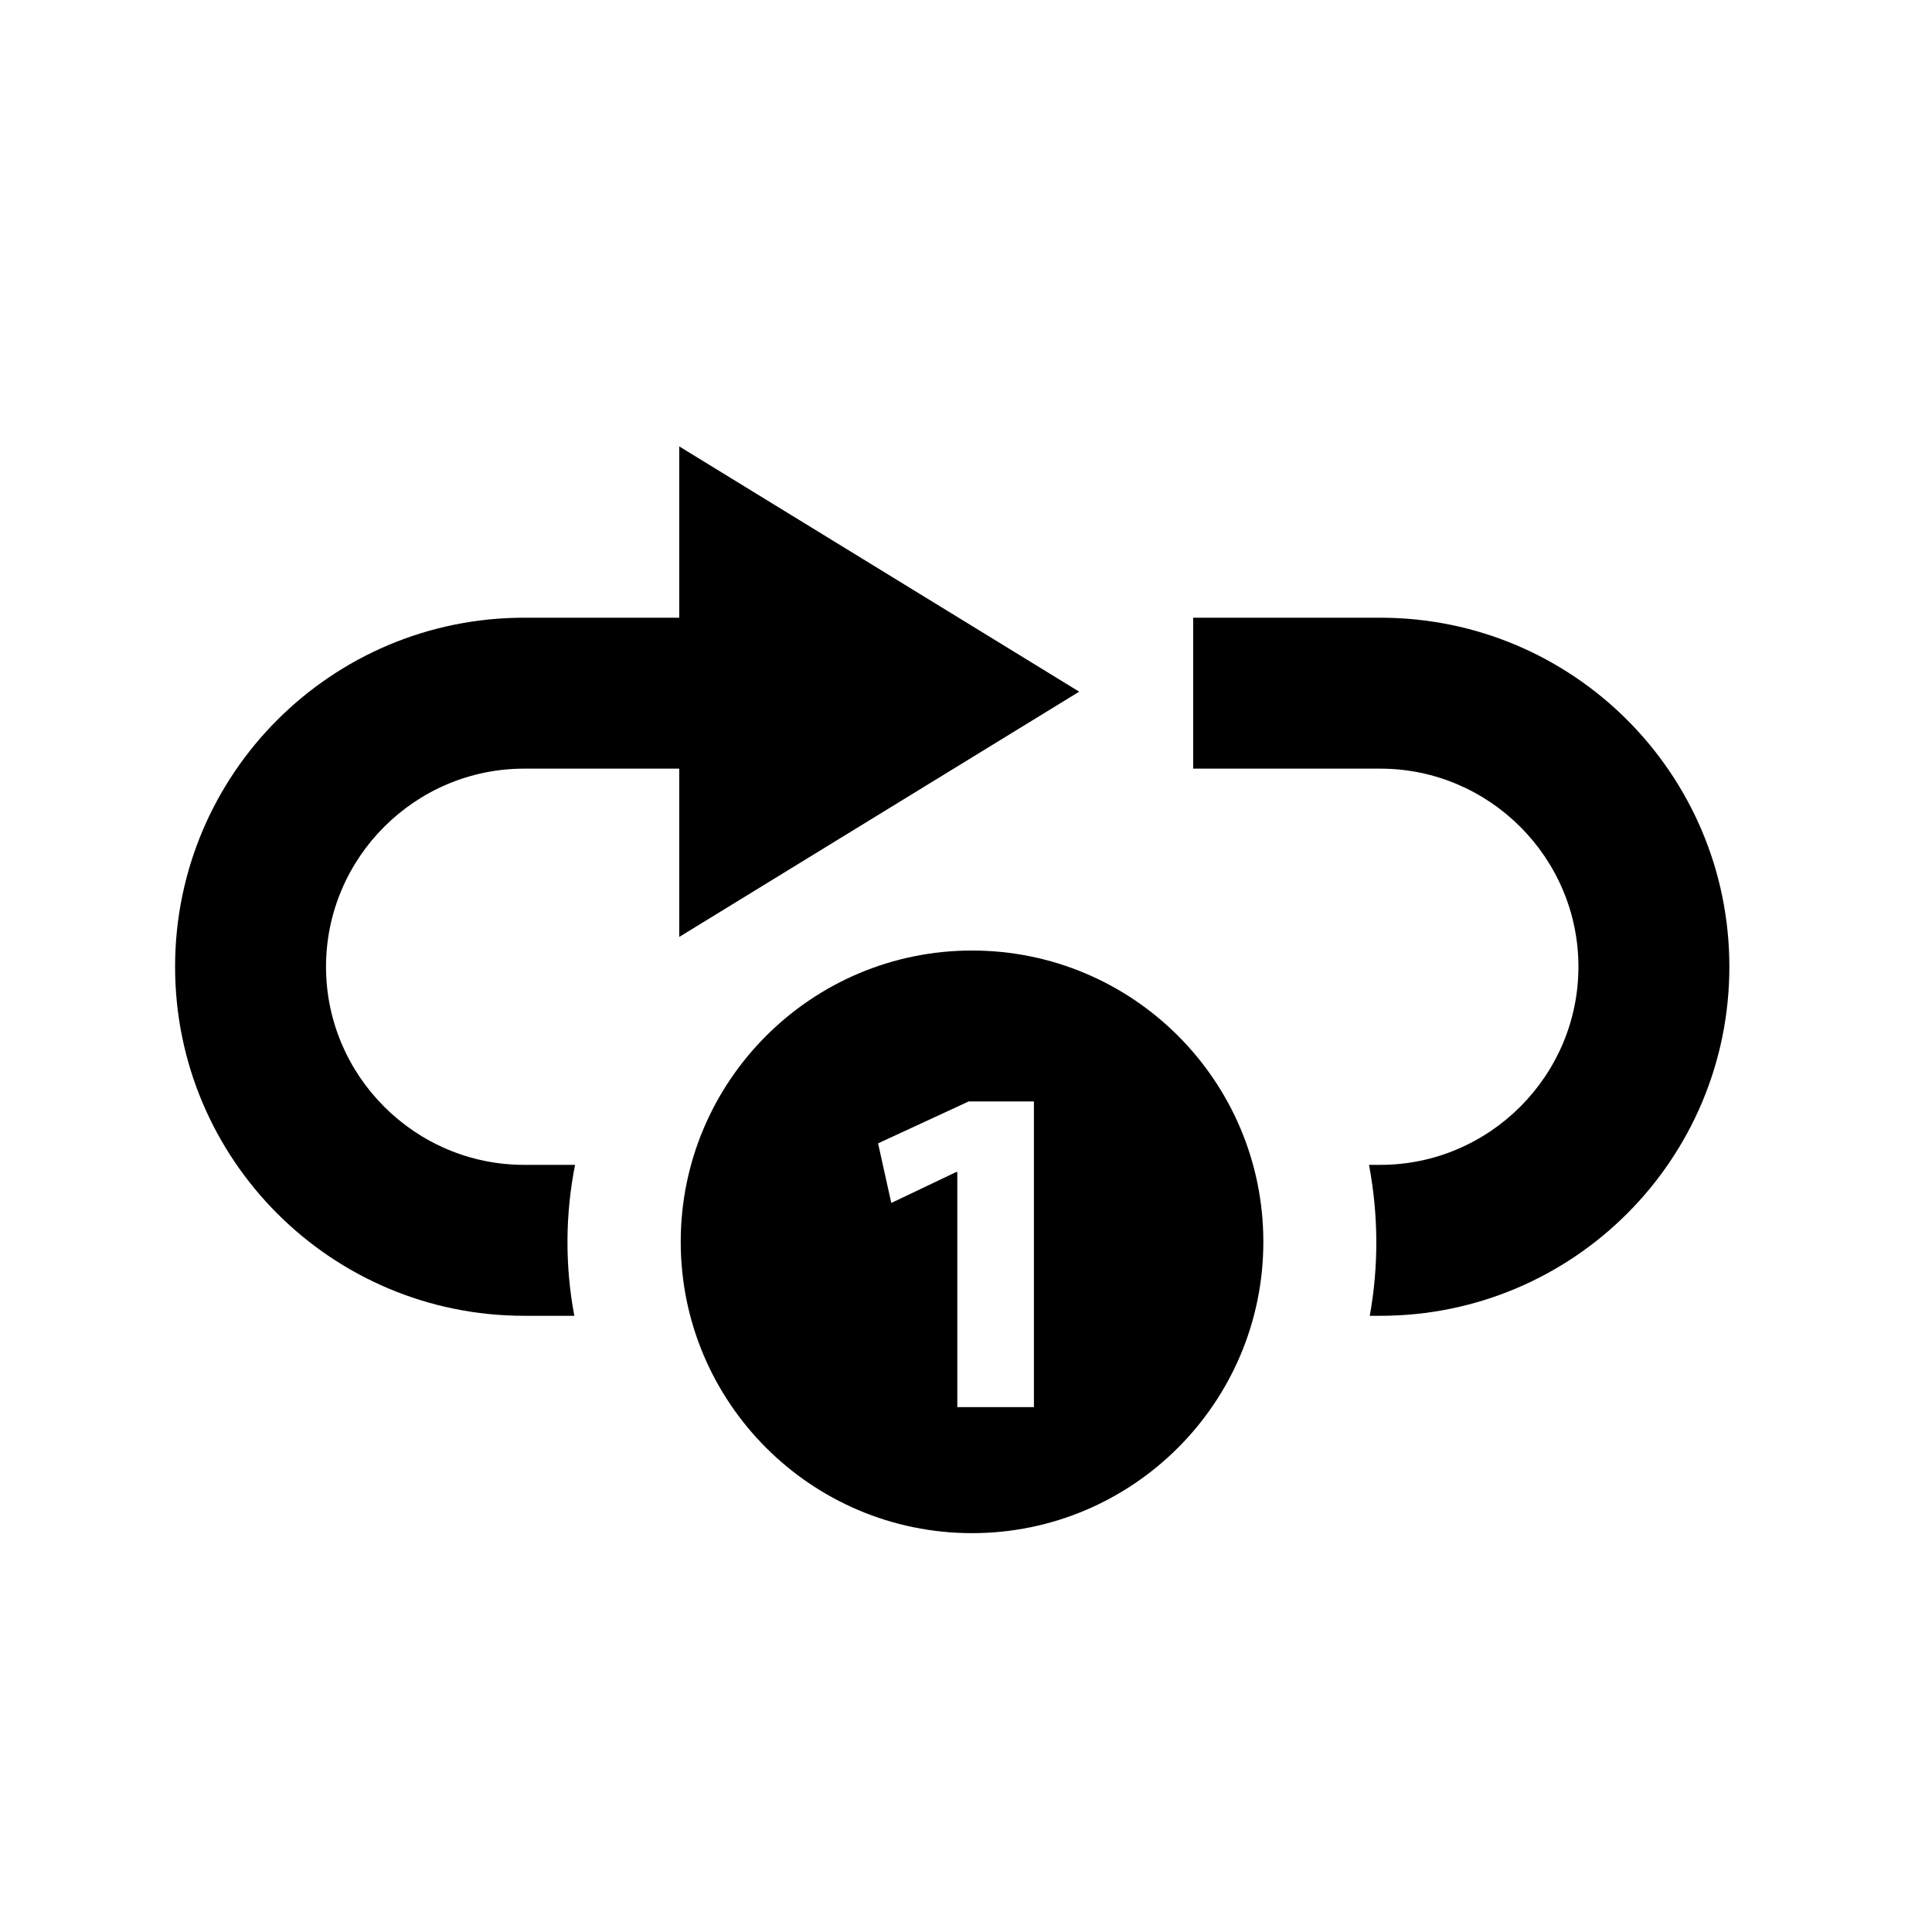
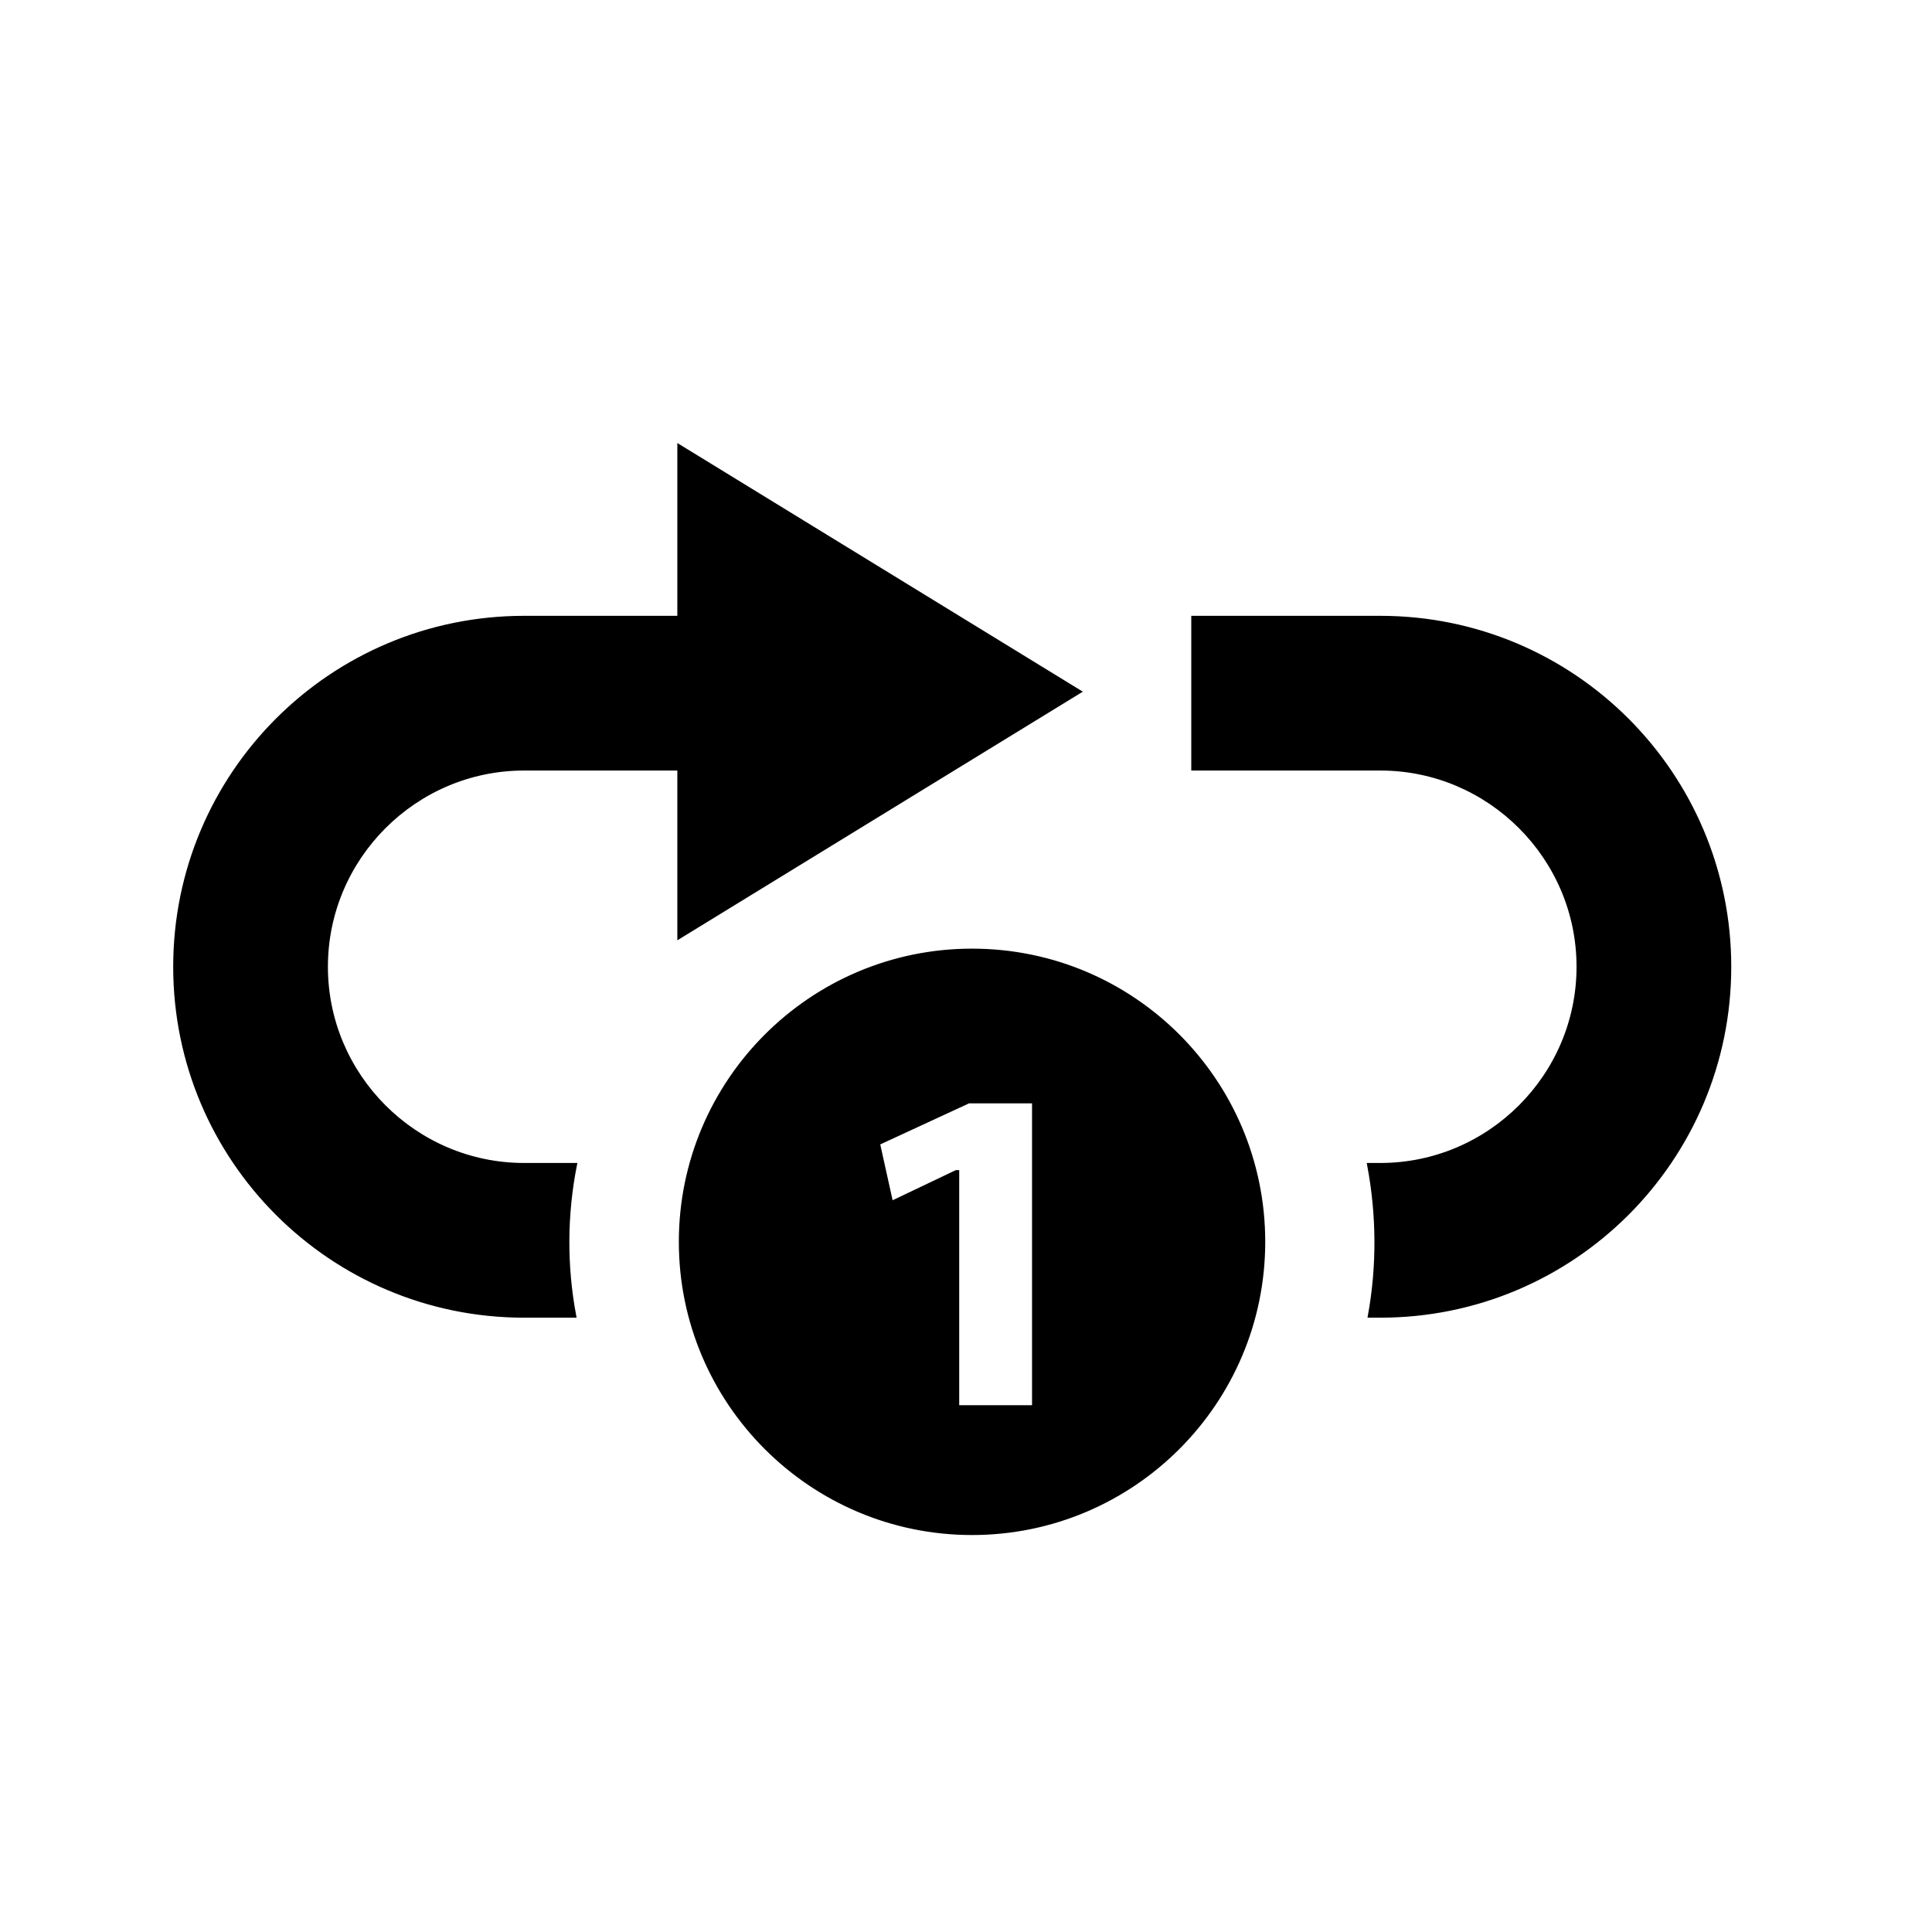
- <svg xmlns="http://www.w3.org/2000/svg" version="1.1" x="0px" y="0px" viewBox="0 0 512 512" style="enable-background:new 0 0 512 512;" xml:space="preserve">
-   <path id="repeat-2-icon" d="M152.2,348.7h-13.3c-51.1,0-92.5-41.4-92.5-92.5s41.4-92.5,92.5-92.5h41.1v-45.4l106,65l-106,65v-44.6     h-41.1c-28.9,0-52.5,23.6-52.5,52.5s23.6,52.5,52.5,52.5h13.5C149.8,321.8,149.7,335.4,152.2,348.7z M365.8,163.7h-49.6v40h49.6     c28.9,0,52.5,23.6,52.5,52.5s-23.6,52.5-52.5,52.5h-3c2.5,13.2,2.6,26.8,0.2,40h2.8c51.1,0,92.5-41.4,92.5-92.5     S416.9,163.7,365.8,163.7z M334.8,329.1c0,42.6-34.6,77.2-77.2,77.2c-42.6,0-77.2-34.6-77.2-77.2c0-42.6,34.6-77.2,77.2-77.2     C300.3,251.9,334.8,286.5,334.8,329.1z M274,291.9h-17.3l-24,11.1l3.5,15.8l17.2-8.2h0.3v62.3H274L274,291.9L274,291.9z" />
+ <svg xmlns="http://www.w3.org/2000/svg" viewBox="0 0 512 512">
+   <path fill="currentColor" stroke="currentColor" d="M152.2,348.7h-13.3c-51.1,0-92.5-41.4-92.5-92.5s41.4-92.5,92.5-92.5h41.1v-45.4l106,65l-106,65v-44.6     h-41.1c-28.9,0-52.5,23.6-52.5,52.5s23.6,52.5,52.5,52.5h13.5C149.8,321.8,149.7,335.4,152.2,348.7z M365.8,163.7h-49.6v40h49.6     c28.9,0,52.5,23.6,52.5,52.5s-23.6,52.5-52.5,52.5h-3c2.5,13.2,2.6,26.8,0.2,40h2.8c51.1,0,92.5-41.4,92.5-92.5     S416.9,163.7,365.8,163.7z M334.8,329.1c0,42.6-34.6,77.2-77.2,77.2c-42.6,0-77.2-34.6-77.2-77.2c0-42.6,34.6-77.2,77.2-77.2     C300.3,251.9,334.8,286.5,334.8,329.1z M274,291.9h-17.3l-24,11.1l3.5,15.8l17.2-8.2h0.3v62.3H274L274,291.9L274,291.9z" />
</svg>
